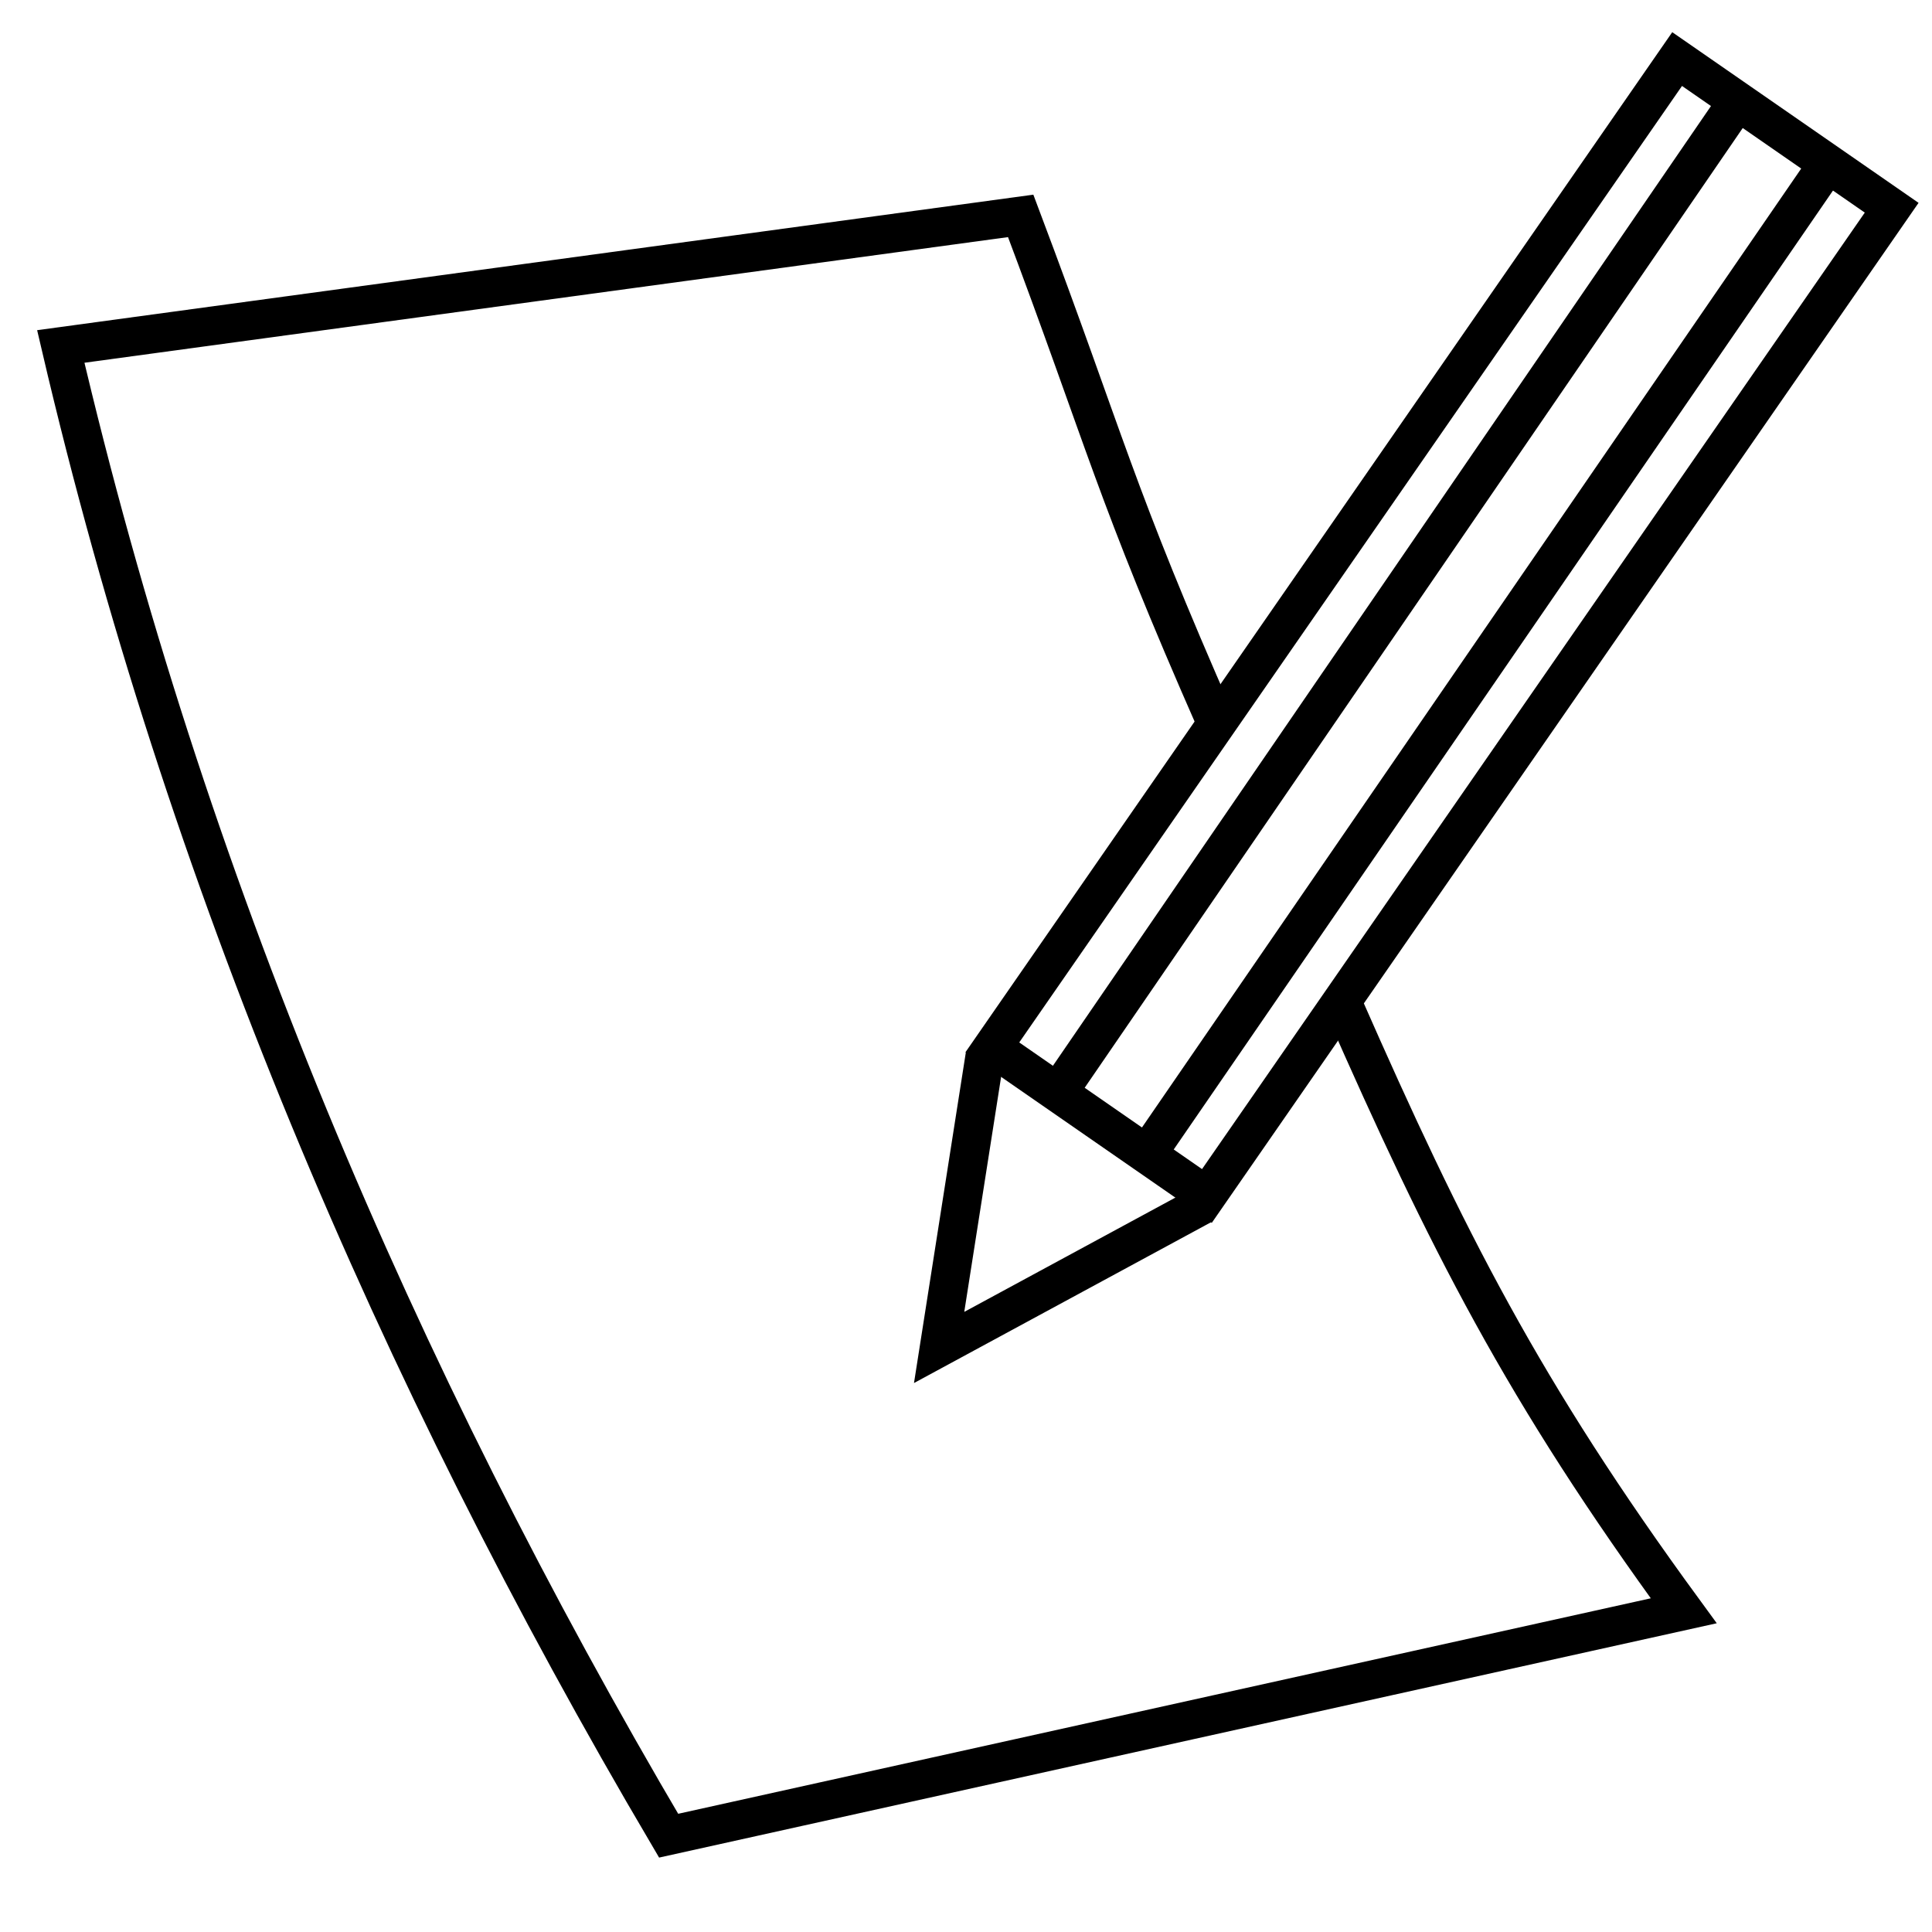
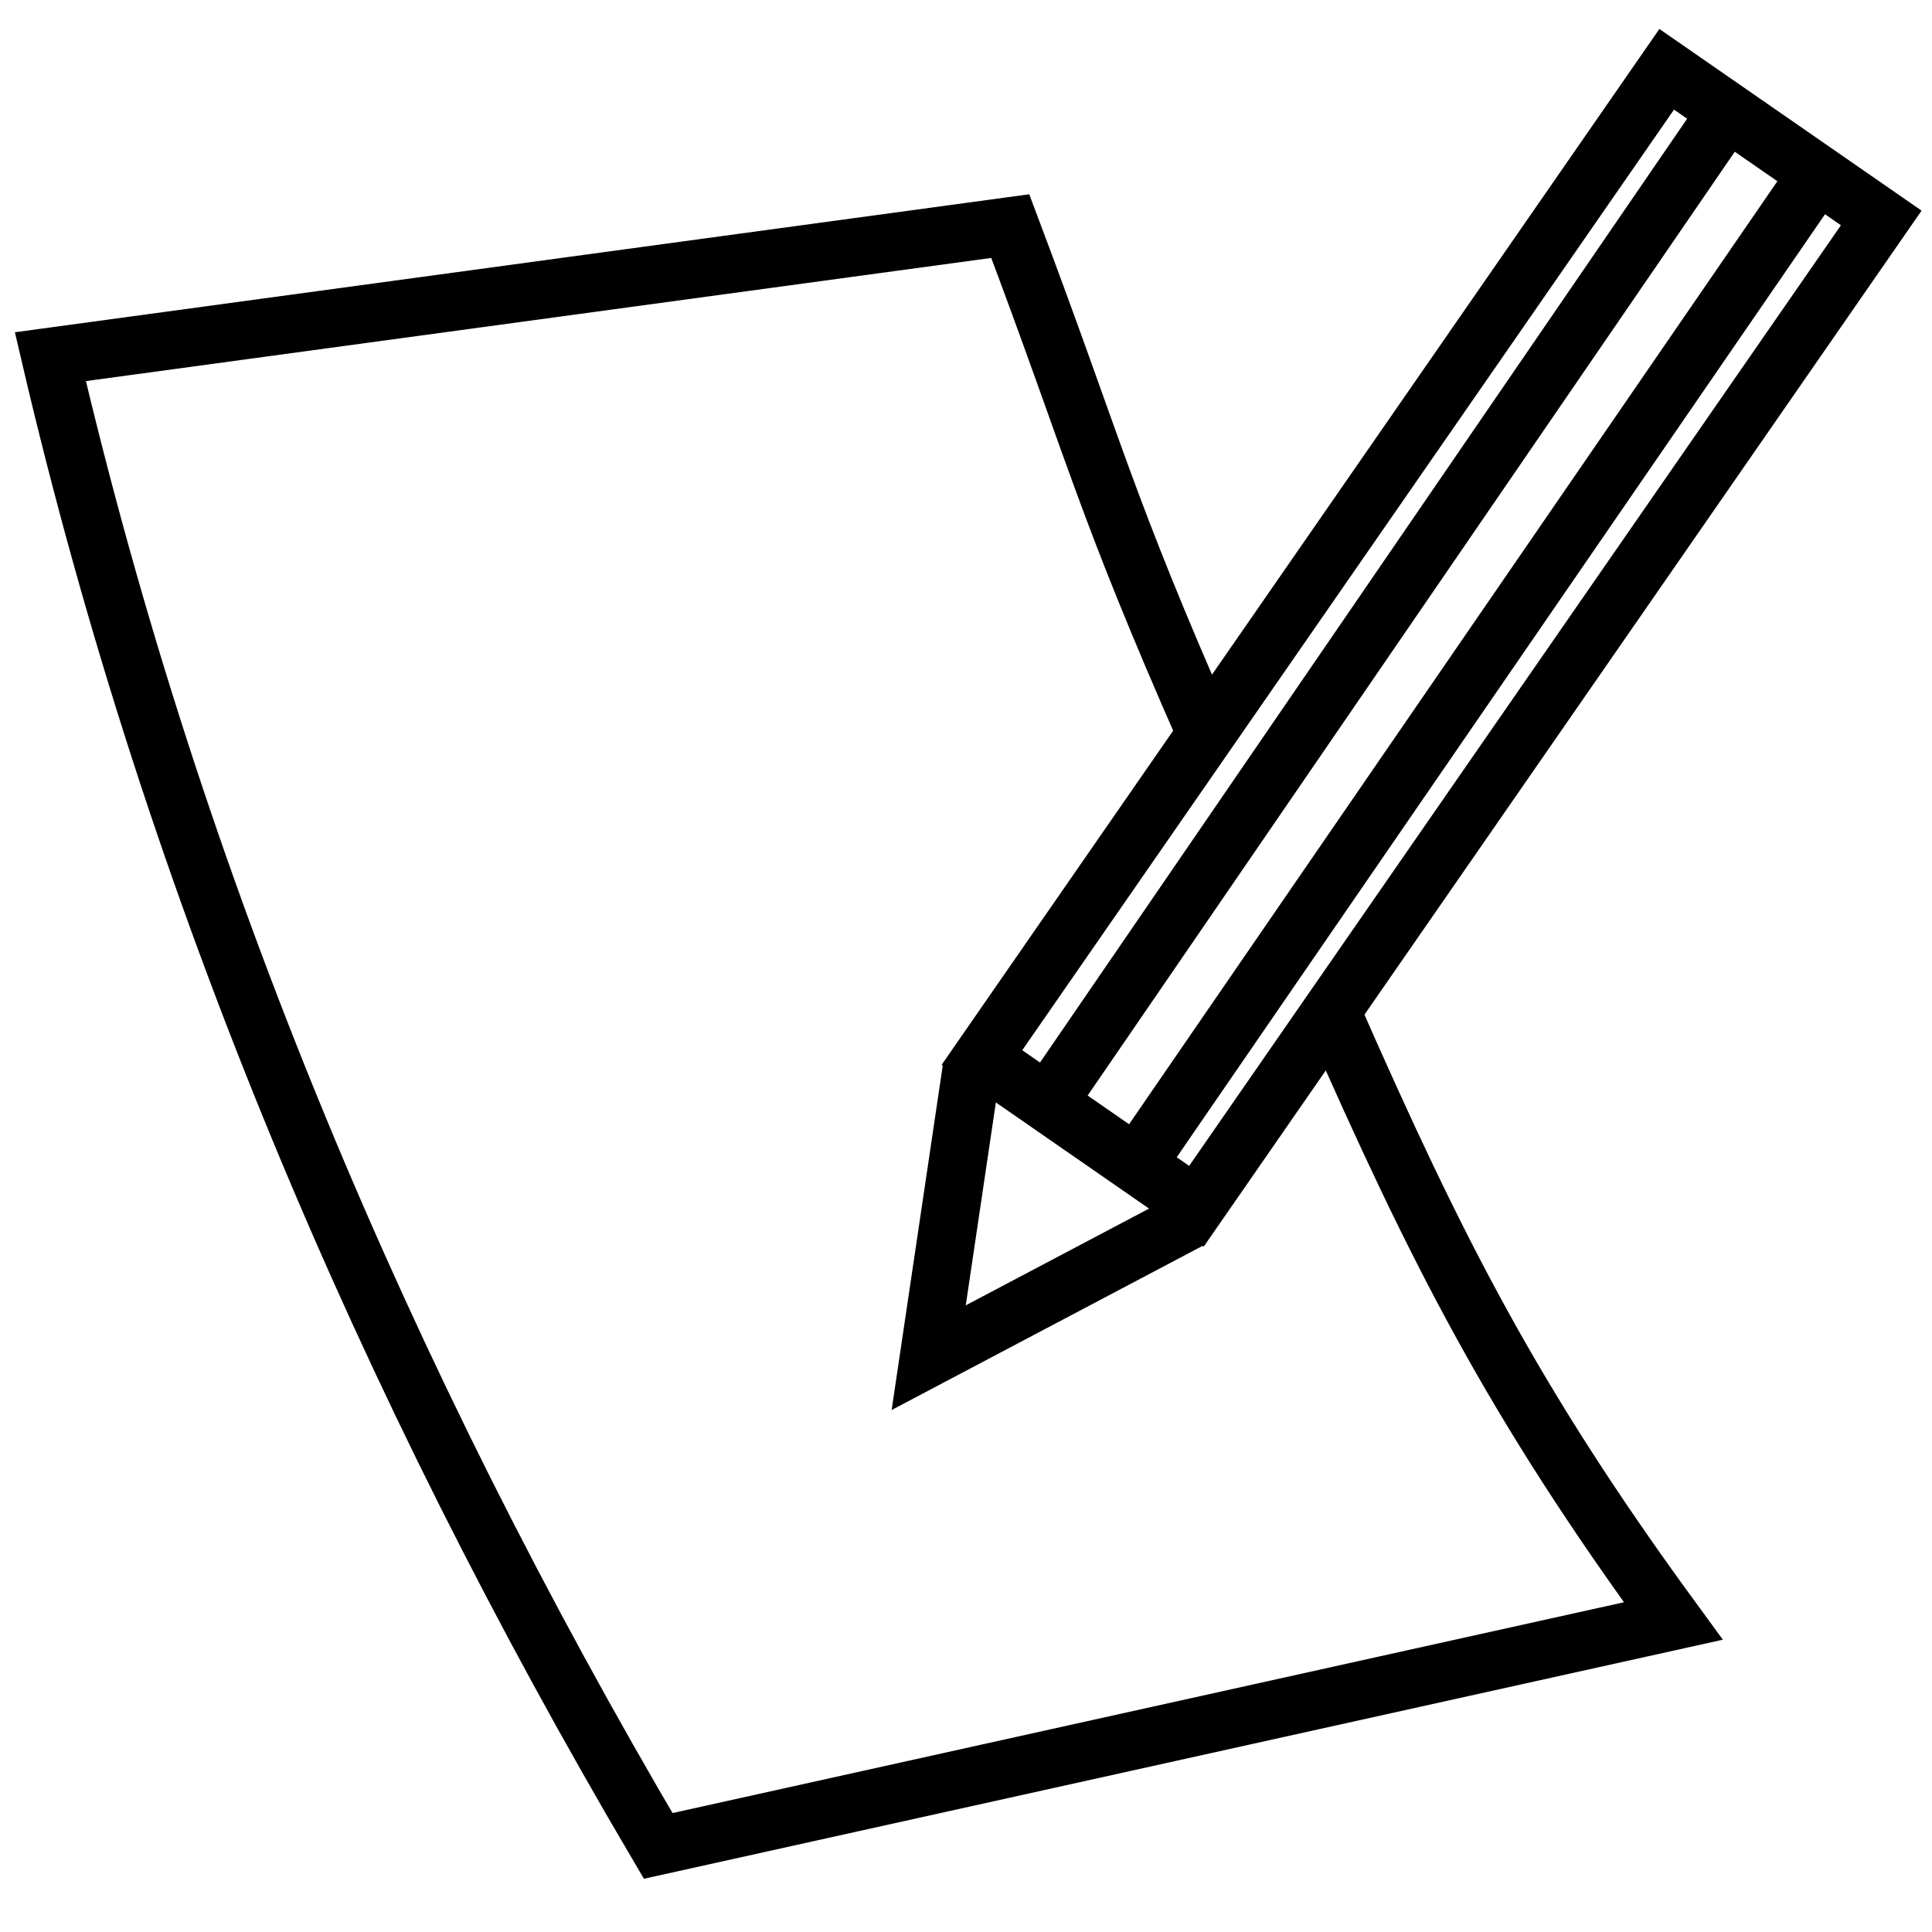
<svg xmlns="http://www.w3.org/2000/svg" width="100mm" height="100mm" viewBox="0 0 100 100" version="1.1" id="svg5">
  <defs id="defs2" />
-   <g id="layer1">
-     <path style="fill:none;stroke:#000000;stroke-width:2;stroke-linecap:butt;stroke-linejoin:miter;stroke-dasharray:none;stroke-opacity:1" d="M 62.989,37.498 C 57.613,25.277 57.335,23.126 52.831,11.174 L 3.146,17.933 C 9.584,45.496 20.462,71.009 34.608,95.015 L 87.149,83.374 C 78.838,72.007 74.902,64.216 69.526,51.996" id="path1516" />
-     <rect style="fill:none;stroke:#000000;stroke-width:2;stroke-dasharray:none;stroke-opacity:1" id="rect1776" width="13.51" height="62.231" x="73.094" y="-46.928" transform="rotate(34.71859)" />
-     <path style="fill:none;stroke:#000000;stroke-width:2;stroke-linecap:butt;stroke-linejoin:miter;stroke-dasharray:none;stroke-opacity:1" d="M 50.984,54.597 48.609,69.744 62.279,62.344" id="path2038" />
-     <path style="fill:none;stroke:#000000;stroke-width:2;stroke-linecap:butt;stroke-linejoin:miter;stroke-dasharray:none;stroke-opacity:1" d="M 54.826,56.455 89.504,5.879" id="path2040" />
-     <path style="fill:none;stroke:#000000;stroke-width:2;stroke-linecap:butt;stroke-linejoin:miter;stroke-dasharray:none;stroke-opacity:1" d="M 59.778,59.148 94.386,8.809" id="path2042" />
+   <g id="layer1" style="stroke-width:3;stroke-dasharray:none" transform="translate(-0.5397512,0.5291667)">
+     <path style="fill:none;stroke:#000000;stroke-width:3;stroke-linecap:butt;stroke-linejoin:miter;stroke-dasharray:none;stroke-opacity:1" d="M 62.989,37.498 C 57.613,25.277 57.335,23.126 52.831,11.174 L 3.146,17.933 C 9.584,45.496 20.462,71.009 34.608,95.015 L 87.149,83.374 C 78.838,72.007 74.902,64.216 69.526,51.996" id="path1516" />
+     <rect style="fill:none;stroke:#000000;stroke-width:3;stroke-dasharray:none;stroke-opacity:1" id="rect1776" width="13.51" height="62.231" x="73.094" y="-46.928" transform="rotate(34.71859)" />
+     <path style="fill:none;stroke:#000000;stroke-width:3;stroke-linecap:butt;stroke-linejoin:miter;stroke-dasharray:none;stroke-opacity:1" d="M 50.825,54.809 48.609,69.744 62.226,62.556" id="path2038" />
+     <path style="fill:none;stroke:#000000;stroke-width:3;stroke-linecap:butt;stroke-linejoin:miter;stroke-dasharray:none;stroke-opacity:1" d="M 54.826,56.455 89.504,5.879" id="path2040" />
+     <path style="fill:none;stroke:#000000;stroke-width:3;stroke-linecap:butt;stroke-linejoin:miter;stroke-dasharray:none;stroke-opacity:1" d="M 59.778,59.148 94.386,8.809" id="path2042" />
  </g>
</svg>
